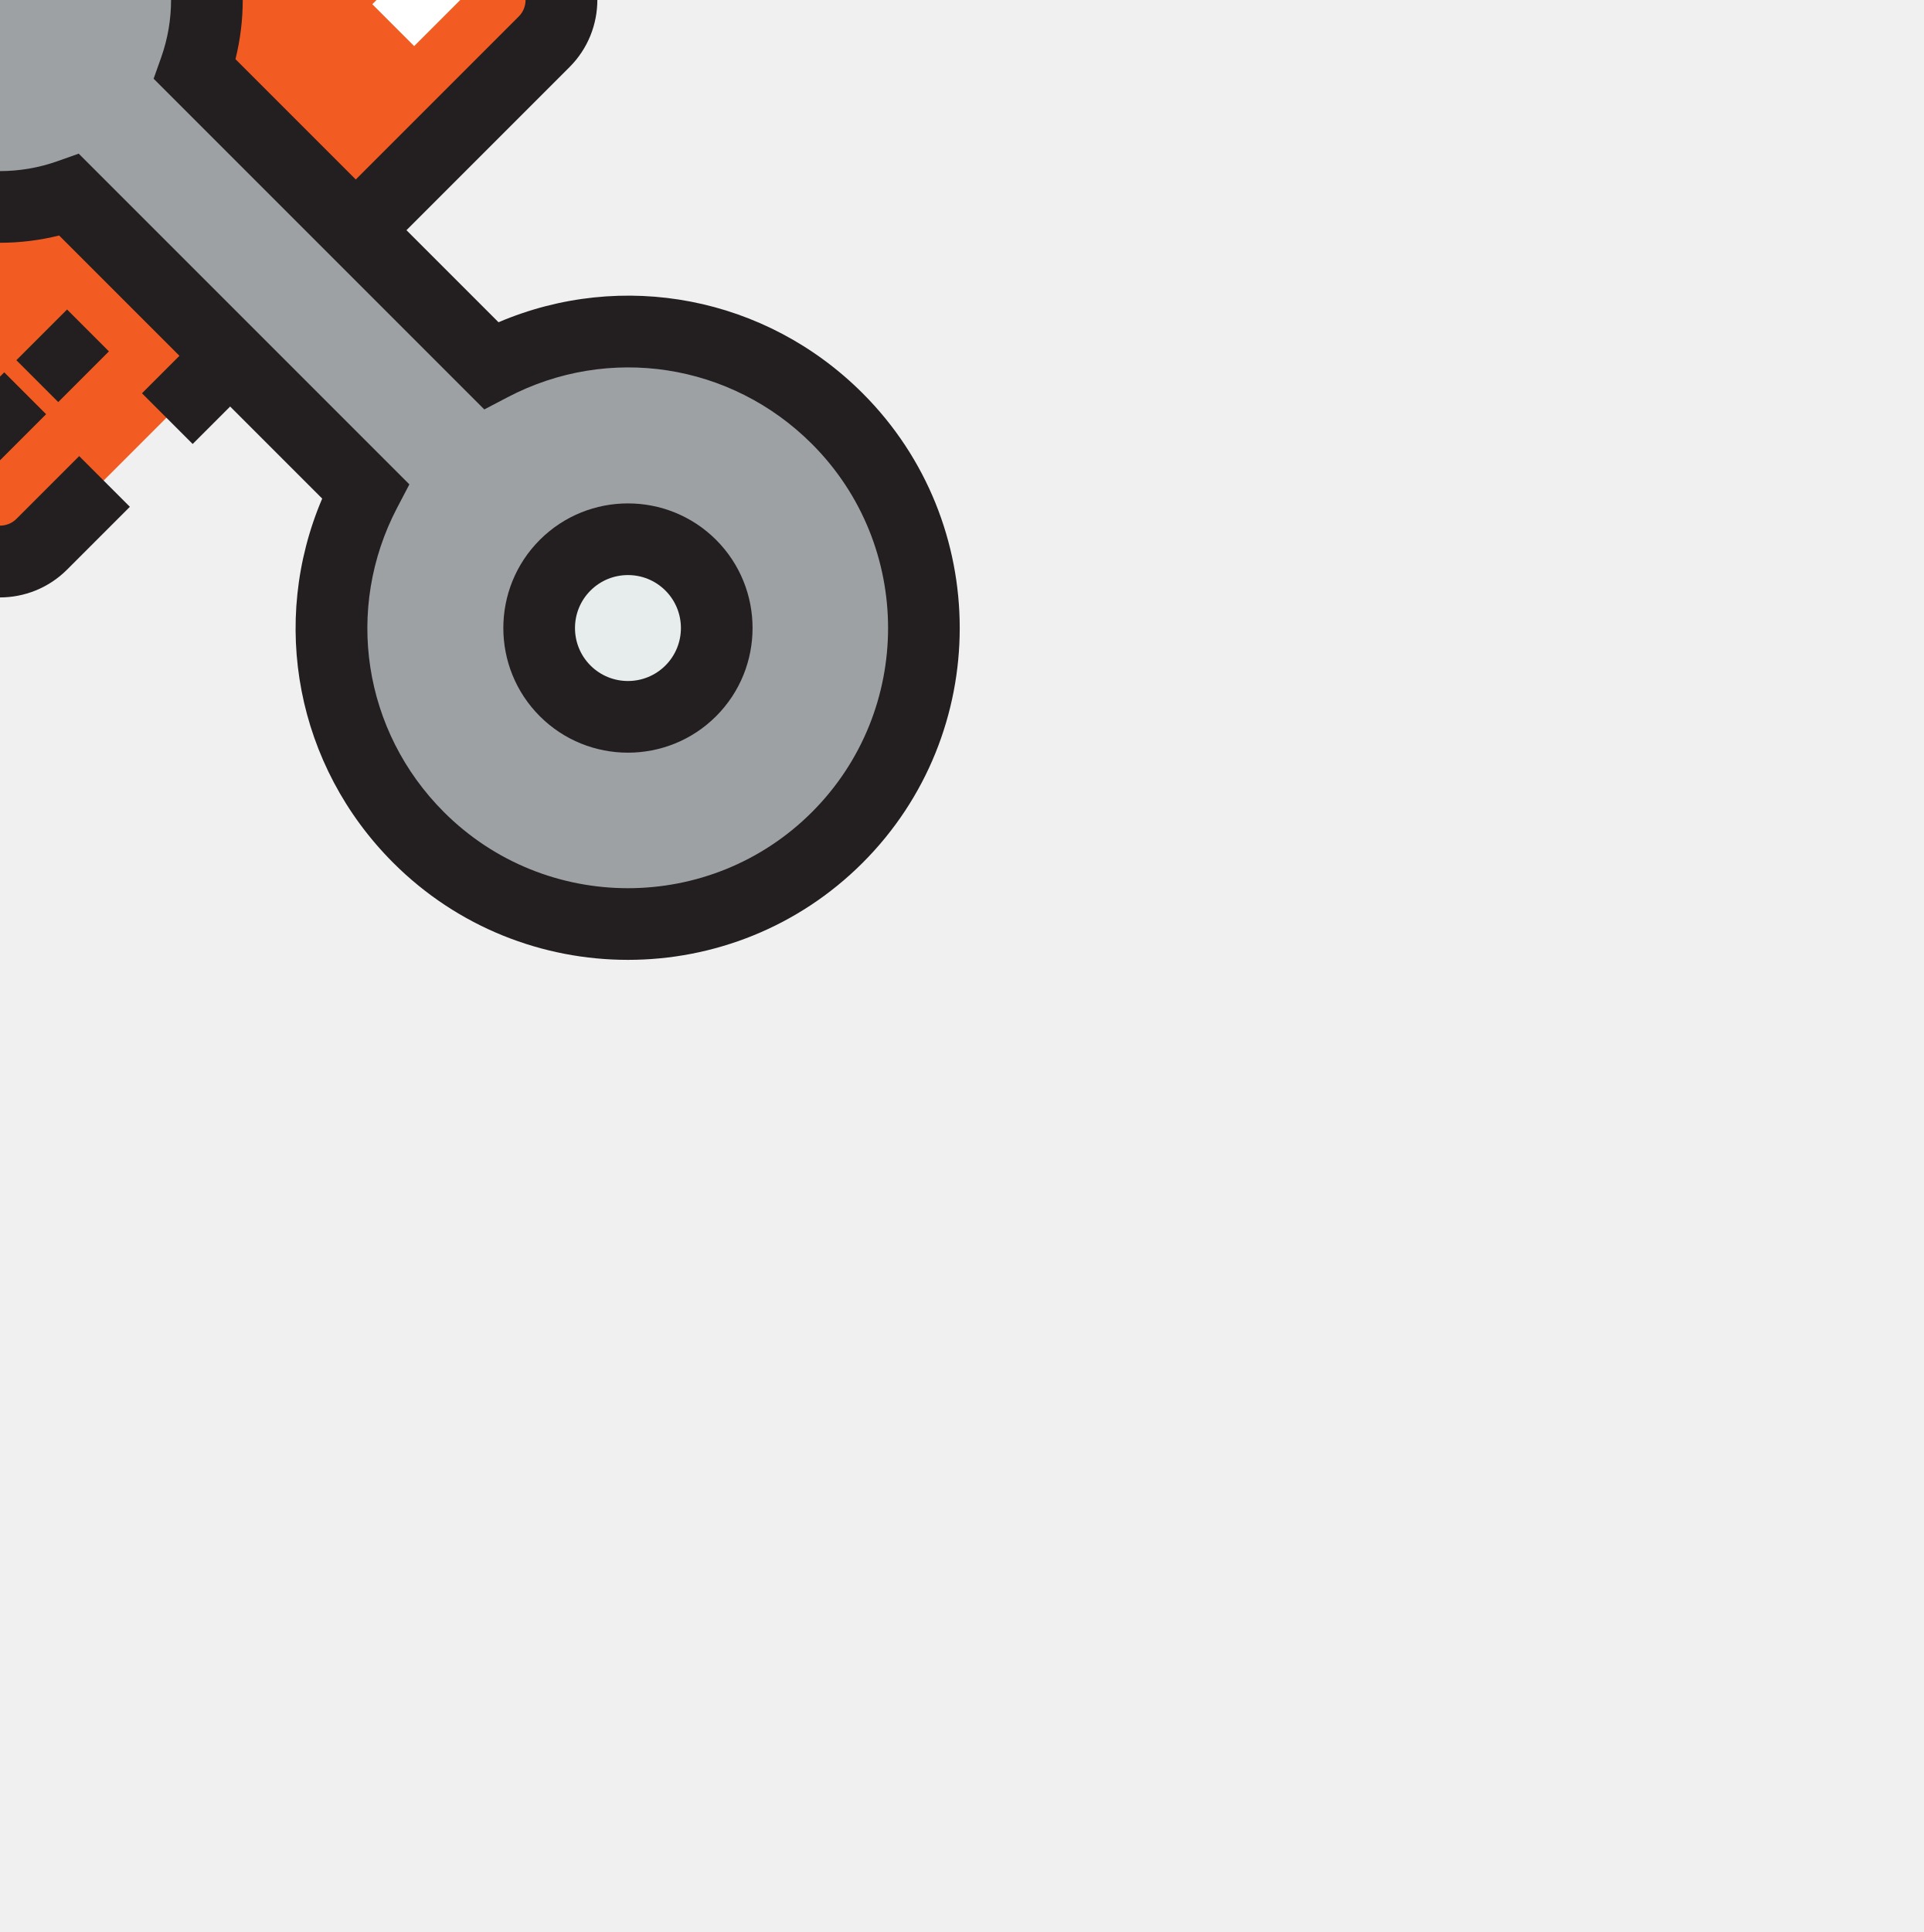
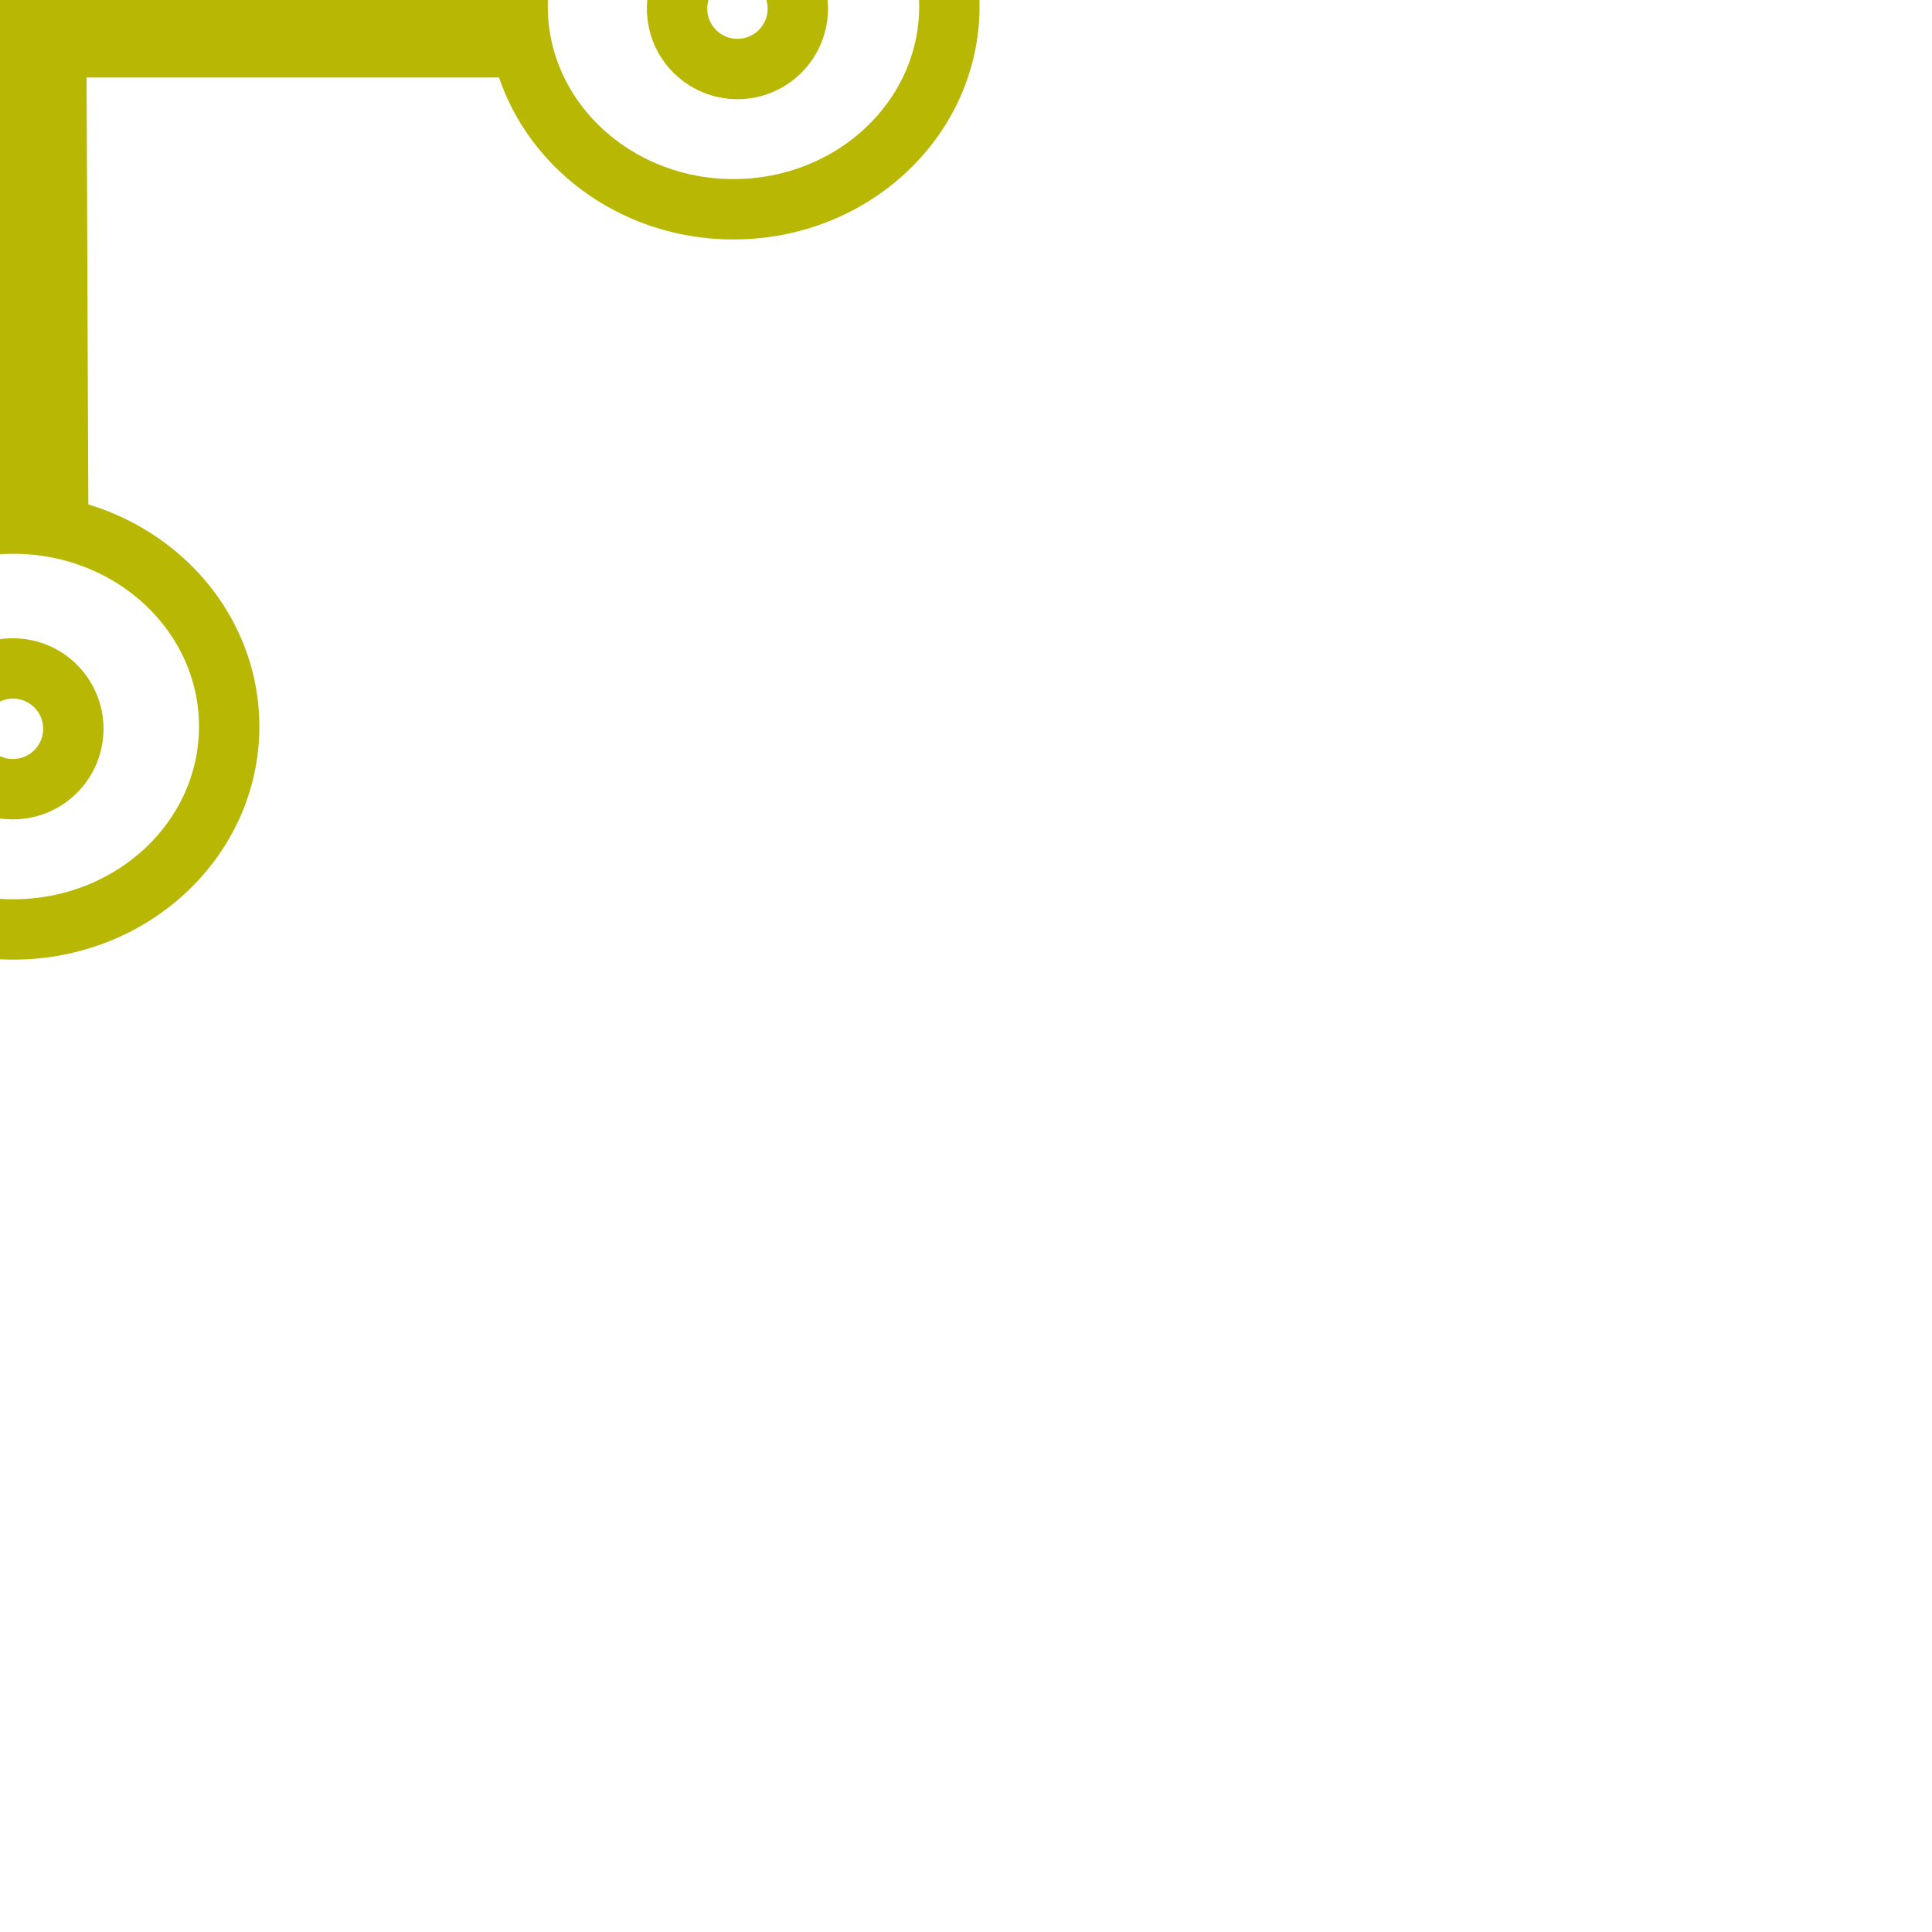
- <svg xmlns="http://www.w3.org/2000/svg" version="1.1" style="" xml:space="preserve" width="403.552" height="405.276">
-   <rect id="backgroundrect" width="100%" height="100%" x="0" y="0" fill="none" stroke="none" class="" style="" />
+ <svg xmlns="http://www.w3.org/2000/svg" width="64" height="64" style="">
+   <rect id="backgroundrect" width="100%" height="100%" x="0" y="0" fill="#FFFFFF" stroke="none" class="" style="" />
  <g class="currentLayer" style="">
-     <g class="" id="svg_43" transform="rotate(45 -0.0340271,-0.0340271) ">
-       <g id="svg_1" class="">
-         <path style="fill:#F25B22;" d="M86.669,-74.309 v55.908 h-47.709 c-4.286,-9.007 -11.616,-16.338 -20.624,-20.624 v-47.709 h55.909 C81.078,-86.733 86.669,-81.142 86.669,-74.309 z" id="svg_2" />
-         <path style="fill:#F25B22;" d="M86.669,18.871 v55.909 c0,6.833 -5.591,12.424 -12.424,12.424 h-55.909 v-47.709 c9.007,-4.286 16.338,-11.616 20.624,-20.624 H86.669 z" id="svg_3" />
-         <path style="fill:#F25B22;" d="M-87.267,74.78 v-55.908 h47.709 c4.286,9.007 11.616,16.338 20.624,20.624 v47.709 h-55.908 C-81.676,87.204 -87.267,81.613 -87.267,74.78 z" id="svg_4" />
-         <path style="fill:#F25B22;" d="M-87.267,-18.401 v-55.908 c0,-6.833 5.591,-12.424 12.424,-12.424 H-18.934 v47.709 c-9.007,4.286 -16.338,11.616 -20.624,20.624 L-87.267,-18.401 L-87.267,-18.401 z" id="svg_5" />
-       </g>
-       <g id="svg_6" class="">
-         <path style="fill:#E7ECED;" d="M204.697,0.235 c0,10.312 -8.324,18.636 -18.636,18.636 c-10.312,0 -18.636,-8.324 -18.636,-18.636 c0,-10.312 8.324,-18.636 18.636,-18.636 C196.373,-18.401 204.697,-10.076 204.697,0.235 z" id="svg_7" />
-         <path style="fill:#E7ECED;" d="M-0.299,-167.489 c-10.312,0 -18.636,-8.324 -18.636,-18.636 s8.324,-18.636 18.636,-18.636 c10.312,0 18.636,8.324 18.636,18.636 C18.337,-175.812 10.013,-167.489 -0.299,-167.489 z" id="svg_8" />
-         <path style="fill:#E7ECED;" d="M-0.299,205.231 c-10.312,0 -18.636,-8.324 -18.636,-18.636 c0,-10.312 8.324,-18.636 18.636,-18.636 c10.312,0 18.636,8.324 18.636,18.636 C18.337,196.907 10.013,205.231 -0.299,205.231 z" id="svg_9" />
-       </g>
-       <path style="fill:#9DA1A4;" d="M186.061,-61.885 c-27.829,0 -51.373,18.263 -59.262,43.484 h-40.129 h-47.709 c-4.286,-9.007 -11.616,-16.338 -20.624,-20.624 v-47.709 v-40.129 c25.22,-7.889 43.484,-31.433 43.484,-59.262 c0,-34.291 -27.829,-62.12 -62.12,-62.12 s-62.12,27.829 -62.12,62.12 c0,27.829 18.264,51.373 43.484,59.262 v40.129 v47.709 c-9.007,4.286 -16.338,11.616 -20.624,20.624 h-47.709 h-40.129 c-7.889,-25.22 -31.433,-43.484 -59.262,-43.484 c-34.291,0 -62.12,27.829 -62.12,62.12 c0,34.29 27.829,62.12 62.12,62.12 c27.829,0 51.373,-18.264 59.262,-43.484 h40.129 h47.709 c4.286,9.007 11.616,16.338 20.624,20.624 v47.709 v40.129 c-25.22,7.889 -43.484,31.433 -43.484,59.262 c0,34.29 27.829,62.12 62.12,62.12 s62.12,-27.83 62.12,-62.12 c0,-27.83 -18.264,-51.373 -43.484,-59.262 v-40.129 v-47.709 c9.007,-4.286 16.338,-11.616 20.624,-20.624 h47.709 h40.129 c7.889,25.22 31.433,43.484 59.262,43.484 c34.291,0 62.12,-27.83 62.12,-62.12 C248.181,-34.055 220.352,-61.885 186.061,-61.885 zM-186.66,18.871 c-10.312,0 -18.636,-8.324 -18.636,-18.636 c0,-10.313 8.324,-18.636 18.636,-18.636 s18.636,8.324 18.636,18.636 C-168.023,10.547 -176.347,18.871 -186.66,18.871 zM-0.299,205.231 c-10.312,0 -18.636,-8.324 -18.636,-18.636 c0,-10.313 8.324,-18.636 18.636,-18.636 c10.312,0 18.636,8.324 18.636,18.636 C18.337,196.907 10.012,205.231 -0.299,205.231 zM-0.299,-167.489 c-10.312,0 -18.636,-8.324 -18.636,-18.636 c0,-10.313 8.324,-18.636 18.636,-18.636 c10.312,0 18.636,8.324 18.636,18.636 C18.337,-175.814 10.012,-167.489 -0.299,-167.489 zM186.061,18.871 c-10.312,0 -18.636,-8.324 -18.636,-18.636 c0,-10.313 8.324,-18.636 18.636,-18.636 c10.312,0 18.636,8.324 18.636,18.636 C204.697,10.547 196.373,18.871 186.061,18.871 z" id="svg_10" class="" />
-       <path style="fill:#E7ECED;" d="M-186.66,-18.401 c10.312,0 18.636,8.324 18.636,18.636 c0,10.312 -8.324,18.636 -18.636,18.636 s-18.636,-8.324 -18.636,-18.636 C-205.295,-10.076 -196.971,-18.401 -186.66,-18.401 z" id="svg_11" class="" />
-       <g id="svg_12" class="">
-         <path style="fill:#EF3E25;" d="M-49.995,74.78 v-55.908 h-37.272 v55.909 c0,6.833 5.591,12.424 12.424,12.424 h37.272 C-44.404,87.204 -49.995,81.613 -49.995,74.78 z" id="svg_13" />
-         <path style="fill:#EF3E25;" d="M-37.571,-86.733 h-37.272 c-6.833,0 -12.424,5.591 -12.424,12.424 v55.908 h37.272 v-55.908 C-49.995,-81.142 -44.404,-86.733 -37.571,-86.733 z" id="svg_14" />
-       </g>
-       <g id="svg_15" class="">
-         <path style="fill:#231F20;" d="M186.328,-69.674 c-28.732,0 -54.014,17.257 -64.559,43.484 H94.456 v-48.387 c0,-10.997 -8.947,-19.944 -19.944,-19.944 h-48.388 V-121.834 c26.226,-10.544 43.484,-35.827 43.484,-64.559 C69.608,-224.793 38.366,-256.034 -0.034,-256.034 s-69.64,31.241 -69.64,69.64 c0,28.731 17.257,54.014 43.484,64.559 v27.313 h-11.117 v15.04 h11.117 v35.697 c-7.208,4.323 -13.271,10.386 -17.594,17.594 h-35.697 v-48.387 c0,-2.658 2.246,-4.904 4.904,-4.904 h18.636 v-15.04 h-18.636 c-10.997,0 -19.944,8.947 -19.944,19.944 v48.387 H-121.834 c-10.544,-26.226 -35.827,-43.484 -64.559,-43.484 c-38.4,0.001 -69.64,31.242 -69.64,69.641 s31.241,69.64 69.64,69.64 c28.732,0 54.014,-17.257 64.559,-43.484 h27.313 v48.388 c0,10.997 8.947,19.944 19.944,19.944 h48.388 v27.314 c-26.226,10.544 -43.484,35.828 -43.484,64.559 c0,38.4 31.241,69.64 69.64,69.64 s69.64,-31.241 69.64,-69.64 c0,-28.731 -17.257,-54.014 -43.484,-64.559 v-27.314 h48.388 c10.997,0 19.944,-8.947 19.944,-19.944 v-18.636 h-15.04 v18.636 c0,2.658 -2.246,4.904 -4.904,4.904 h-48.388 v-35.697 c7.208,-4.323 13.271,-10.386 17.594,-17.594 h35.697 v11.116 h15.04 v-11.116 h27.313 c10.544,26.226 35.827,43.484 64.559,43.484 c38.4,0 69.64,-31.241 69.64,-69.64 C255.967,-38.433 224.727,-69.674 186.328,-69.674 zM74.512,-79.482 c2.658,0 4.904,2.246 4.904,4.904 v48.387 h-35.697 c-4.323,-7.208 -10.386,-13.271 -17.594,-17.594 v-35.697 H74.512 zM-74.577,79.414 c-2.658,0 -4.904,-2.246 -4.904,-4.904 v-48.388 h35.697 c4.323,7.208 10.386,13.271 17.594,17.594 v35.697 h-48.387 V79.414 zM186.328,54.566 c-24.005,0 -44.937,-15.355 -52.086,-38.209 l-1.649,-5.275 h-98.114 l-2.041,4.288 c-3.548,7.457 -9.608,13.516 -17.065,17.065 l-4.288,2.041 v98.114 l5.275,1.65 c22.854,7.149 38.209,28.081 38.209,52.086 c0,30.107 -24.493,54.6 -54.6,54.6 c-30.106,0 -54.6,-24.493 -54.6,-54.6 c0,-24.005 15.355,-44.936 38.209,-52.086 l5.275,-1.65 v-98.114 l-4.288,-2.041 c-7.456,-3.548 -13.516,-9.609 -17.065,-17.065 l-2.041,-4.288 h-98.114 l-1.65,5.275 c-7.148,22.854 -28.08,38.209 -52.085,38.209 c-30.107,0 -54.6,-24.493 -54.6,-54.6 c0,-30.106 24.493,-54.6 54.6,-54.6 c24.005,0 44.937,15.355 52.085,38.209 l1.65,5.275 h98.114 l2.041,-4.288 c3.548,-7.456 9.609,-13.516 17.065,-17.065 l4.288,-2.041 v-98.114 l-5.275,-1.65 c-22.854,-7.149 -38.209,-28.08 -38.209,-52.085 c0,-30.107 24.493,-54.6 54.599,-54.6 s54.6,24.493 54.6,54.6 c0,24.005 -15.355,44.936 -38.209,52.085 l-5.275,1.65 v98.114 l4.288,2.041 c7.457,3.548 13.516,9.609 17.065,17.065 l2.041,4.288 h98.114 l1.649,-5.275 c7.149,-22.854 28.081,-38.209 52.086,-38.209 c30.107,0 54.6,24.493 54.6,54.6 C240.927,30.073 216.434,54.566 186.328,54.566 z" id="svg_16" />
-         <path style="fill:#231F20;" d="M26.123,-186.394 c0,-14.423 -11.733,-26.156 -26.156,-26.156 c-14.423,0 -26.156,11.733 -26.156,26.156 s11.733,26.156 26.156,26.156 C14.39,-160.238 26.123,-171.971 26.123,-186.394 zM-11.148,-186.394 c0,-6.129 4.986,-11.116 11.116,-11.116 c6.129,0 11.116,4.986 11.116,11.116 s-4.986,11.116 -11.116,11.116 S-11.148,-180.264 -11.148,-186.394 z" id="svg_17" />
-         <path style="fill:#231F20;" d="M186.328,-26.19 c-14.423,0 -26.156,11.733 -26.156,26.157 c0,14.423 11.733,26.156 26.156,26.156 c14.423,0 26.156,-11.733 26.156,-26.156 C212.484,-14.456 200.75,-26.19 186.328,-26.19 zM186.328,11.082 c-6.129,0 -11.116,-4.986 -11.116,-11.116 s4.986,-11.117 11.116,-11.117 s11.116,4.986 11.116,11.117 C197.444,6.096 192.457,11.082 186.328,11.082 z" id="svg_18" />
-         <path style="fill:#231F20;" d="M-186.393,-26.19 c-14.423,0 -26.156,11.733 -26.156,26.157 c0,14.423 11.733,26.156 26.156,26.156 s26.156,-11.733 26.156,-26.156 C-160.237,-14.456 -171.97,-26.19 -186.393,-26.19 zM-186.393,11.082 c-6.129,0 -11.116,-4.986 -11.116,-11.116 s4.986,-11.117 11.116,-11.117 s11.116,4.986 11.116,11.117 C-175.277,6.096 -180.263,11.082 -186.393,11.082 z" id="svg_19" />
-         <path style="fill:#231F20;" d="M-26.188,186.327 c0,14.423 11.733,26.156 26.156,26.156 c14.423,0 26.156,-11.733 26.156,-26.156 c0,-14.423 -11.733,-26.157 -26.156,-26.157 C-14.455,160.17 -26.188,171.903 -26.188,186.327 zM11.083,186.327 c0,6.129 -4.986,11.116 -11.116,11.116 s-11.116,-4.986 -11.116,-11.116 s4.986,-11.117 11.116,-11.117 C6.097,175.21 11.083,180.196 11.083,186.327 z" id="svg_20" />
-         <rect x="-68.361" y="-69.676" style="fill:#231F20;" width="12.424" height="15.04" id="svg_21" />
-         <rect x="-68.361" y="-51.036" style="fill:#231F20;" width="12.424" height="15.04" id="svg_22" />
-         <rect x="55.871" y="54.566" style="fill:#231F20;" width="12.424" height="15.04" id="svg_23" />
-         <rect x="55.871" y="35.927" style="fill:#231F20;" width="12.424" height="15.04" id="svg_24" />
-       </g>
-       <g id="svg_25" class="">
-         <rect x="-68.361" y="54.566" style="fill:#FFFFFF;" width="12.424" height="15.04" id="svg_26" />
-         <rect x="55.871" y="-69.676" style="fill:#FFFFFF;" width="12.424" height="15.04" id="svg_27" />
-       </g>
-       <g id="svg_28" class="">
- </g>
-       <g id="svg_29" class="">
- </g>
-       <g id="svg_30" class="">
- </g>
-       <g id="svg_31" class="">
- </g>
-       <g id="svg_32" class="">
- </g>
-       <g id="svg_33" class="">
- </g>
-       <g id="svg_34" class="">
- </g>
-       <g id="svg_35" class="">
- </g>
-       <g id="svg_36" class="">
- </g>
-       <g id="svg_37" class="">
- </g>
-       <g id="svg_38" class="">
- </g>
-       <g id="svg_39" class="">
- </g>
-       <g id="svg_40" class="">
- </g>
-       <g id="svg_41" class="">
- </g>
-       <g id="svg_42" class="">
- </g>
-     </g>
+     <path fill="#ffffff" fill-opacity="1" stroke="#b8b804" stroke-opacity="1" stroke-width="2" stroke-dasharray="none" stroke-linejoin="round" stroke-linecap="butt" stroke-dashoffset="" fill-rule="nonzero" opacity="1" marker-start="" marker-mid="" marker-end="" d="M-30.14,-0.647 C-30.14,-4.361 -26.94,-7.369 -22.988,-7.369 C-19.037,-7.369 -15.837,-4.361 -15.837,-0.647 C-15.837,3.066 -19.037,6.075 -22.988,6.075 C-26.94,6.075 -30.14,3.066 -30.14,-0.647 z" id="svg_1" class="" />
+     <path fill="#ffffff" fill-opacity="1" stroke="#b8b804" stroke-opacity="1" stroke-width="2" stroke-dasharray="none" stroke-linejoin="round" stroke-linecap="butt" stroke-dashoffset="" fill-rule="nonzero" opacity="1" marker-start="" marker-mid="" marker-end="" d="M-6.712,24.067 C-6.712,20.353 -3.511,17.345 0.44,17.345 C4.391,17.345 7.592,20.353 7.592,24.067 C7.592,27.781 4.391,30.789 0.44,30.789 C-3.511,30.789 -6.712,27.781 -6.712,24.067 z" class="" id="svg_10" />
+     <path fill="#ffffff" fill-opacity="1" stroke="#b8b804" stroke-opacity="1" stroke-width="2" stroke-dasharray="none" stroke-linejoin="round" stroke-linecap="butt" stroke-dashoffset="" fill-rule="nonzero" opacity="1" marker-start="" marker-mid="" marker-end="" d="M17.146,0.21 C17.146,-3.504 20.346,-6.512 24.297,-6.512 C28.249,-6.512 31.449,-3.504 31.449,0.21 C31.449,3.924 28.249,6.932 24.297,6.932 C20.346,6.932 17.146,3.924 17.146,0.21 z" class="" id="svg_11" />
+     <path fill="#ffffff" fill-opacity="1" stroke="#b8b804" stroke-opacity="1" stroke-width="2" stroke-dasharray="none" stroke-linejoin="round" stroke-linecap="butt" stroke-dashoffset="" fill-rule="nonzero" opacity="1" marker-start="" marker-mid="" marker-end="" d="M-7.14,-24.79 C-7.14,-28.504 -3.94,-31.512 0.012,-31.512 C3.963,-31.512 7.163,-28.504 7.163,-24.79 C7.163,-21.076 3.963,-18.068 0.012,-18.068 C-3.94,-18.068 -7.14,-21.076 -7.14,-24.79 z" class="" id="svg_12" />
+     <path fill="#ffffff" fill-opacity="1" stroke="#b8b804" stroke-opacity="1" stroke-width="5" stroke-dasharray="none" stroke-linejoin="round" stroke-linecap="butt" stroke-dashoffset="" fill-rule="nonzero" opacity="1" marker-start="" marker-mid="" marker-end="" d="M-15.496,0.066 L16.634,0.066 " id="svg_4" class="" />
+     <path fill="#ffffff" fill-opacity="1" stroke="#b8b804" stroke-opacity="1" stroke-width="5" stroke-dasharray="none" stroke-linejoin="round" stroke-linecap="butt" stroke-dashoffset="" fill-rule="nonzero" opacity="1" marker-start="" marker-mid="" marker-end="" d="M0.286,-17.786 L0.429,17.5 " id="svg_13" class="" />
+     <path fill="#ffffff" fill-opacity="1" stroke="#b8b804" stroke-opacity="1" stroke-width="2" stroke-dasharray="none" stroke-linejoin="round" stroke-linecap="butt" stroke-dashoffset="" fill-rule="nonzero" opacity="1" marker-start="" marker-mid="" marker-end="" d="M-25.143,-0.571 C-25.143,-1.676 -24.248,-2.571 -23.143,-2.571 C-22.038,-2.571 -21.143,-1.676 -21.143,-0.571 C-21.143,0.534 -22.038,1.429 -23.143,1.429 C-24.248,1.429 -25.143,0.534 -25.143,-0.571 z" id="svg_2" class="" />
+     <path fill="#ffffff" fill-opacity="1" stroke="#b8b804" stroke-opacity="1" stroke-width="2" stroke-dasharray="none" stroke-linejoin="round" stroke-linecap="butt" stroke-dashoffset="" fill-rule="nonzero" opacity="1" marker-start="" marker-mid="" marker-end="" d="M-2,-24.857 C-2,-25.962 -1.105,-26.857 2.8312206271086104e-7,-26.857 C1.105,-26.857 2,-25.962 2,-24.857 C2,-23.752 1.105,-22.857 2.8312206271086104e-7,-22.857 C-1.105,-22.857 -2,-23.752 -2,-24.857 z" class="" id="svg_5" />
+     <path fill="#ffffff" fill-opacity="1" stroke="#b8b804" stroke-opacity="1" stroke-width="2" stroke-dasharray="none" stroke-linejoin="round" stroke-linecap="butt" stroke-dashoffset="" fill-rule="nonzero" opacity="1" marker-start="" marker-mid="" marker-end="" d="M22.429,0.286 C22.429,-0.819 23.324,-1.714 24.429,-1.714 C25.534,-1.714 26.429,-0.819 26.429,0.286 C26.429,1.391 25.534,2.286 24.429,2.286 C23.324,2.286 22.429,1.391 22.429,0.286 z" class="" id="svg_3" />
+     <path fill="#ffffff" fill-opacity="1" stroke="#b8b804" stroke-opacity="1" stroke-width="2" stroke-dasharray="none" stroke-linejoin="round" stroke-linecap="butt" stroke-dashoffset="" fill-rule="nonzero" opacity="1" marker-start="" marker-mid="" marker-end="" d="M-1.571,24.143 C-1.571,23.038 -0.676,22.143 0.429,22.143 C1.534,22.143 2.429,23.038 2.429,24.143 C2.429,25.248 1.534,26.143 0.429,26.143 C-0.676,26.143 -1.571,25.248 -1.571,24.143 z" class="" id="svg_6" />
  </g>
</svg>
